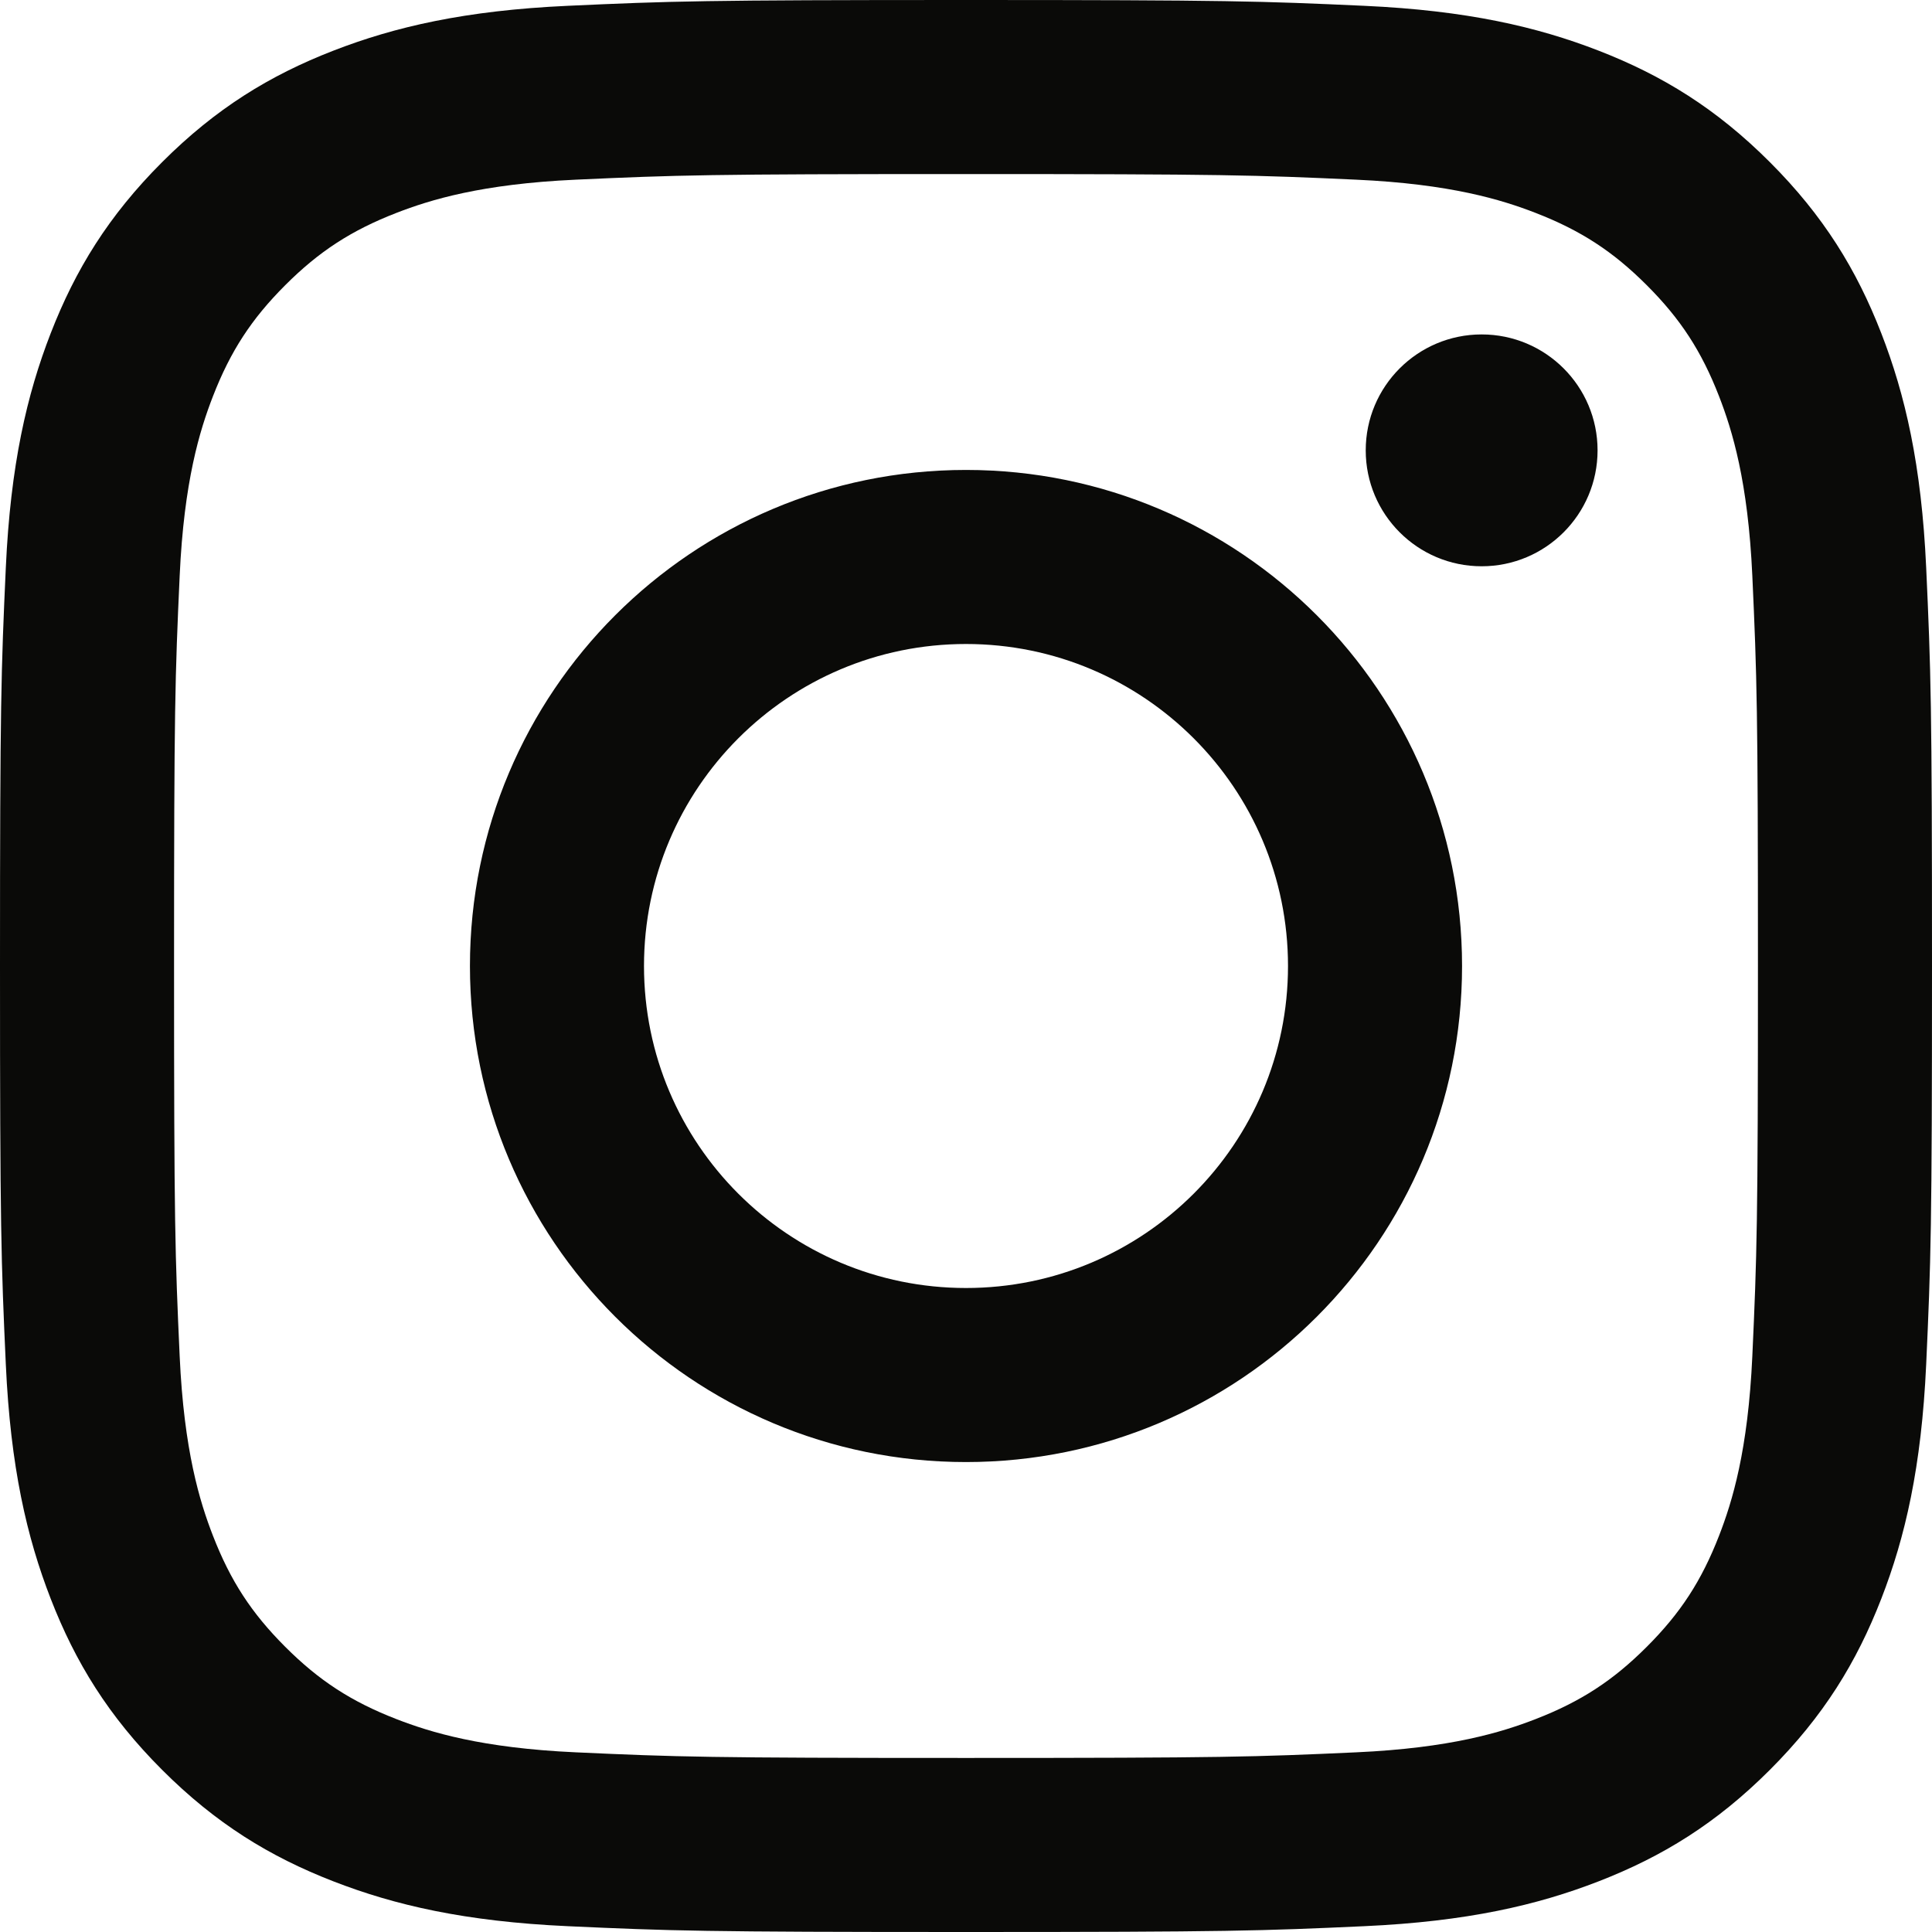
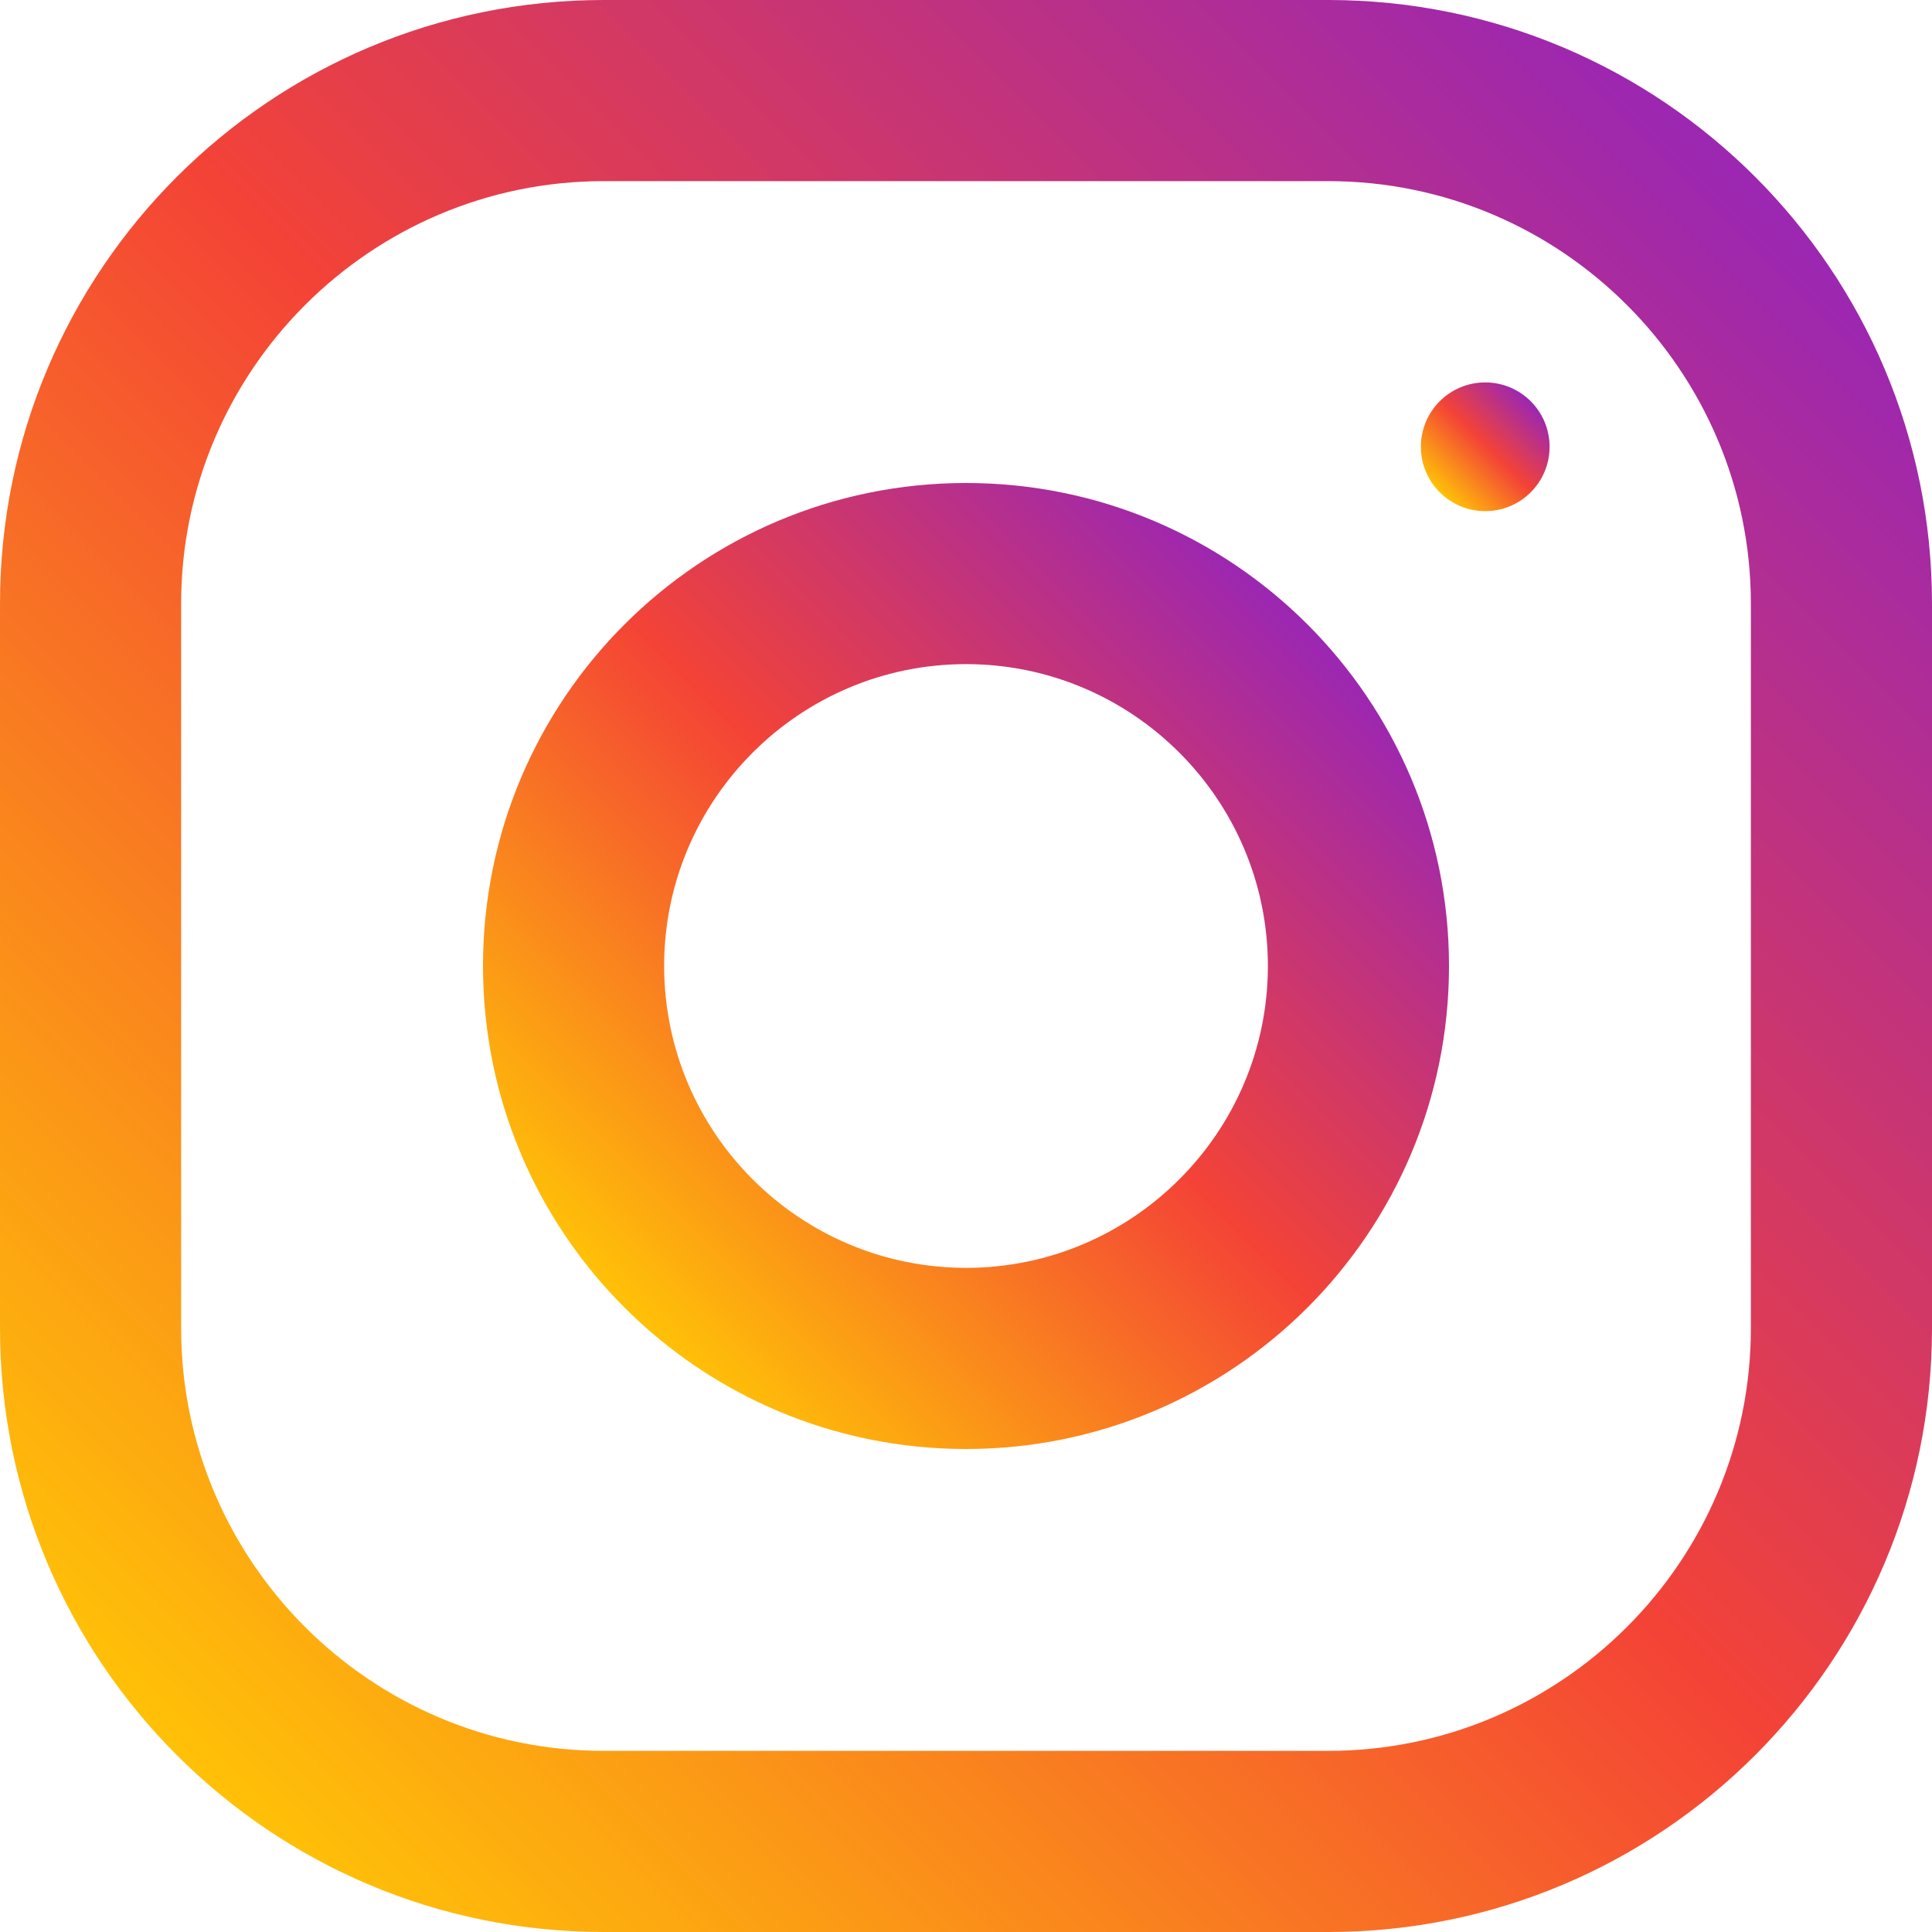
- <svg xmlns="http://www.w3.org/2000/svg" width="256px" height="256px" viewBox="0 0 256 256" version="1.1" preserveAspectRatio="xMidYMid">
-   <g>
-     <path d="M128,23.064 C162.177,23.064 166.225,23.194 179.722,23.809 C192.202,24.379 198.98,26.464 203.491,28.217 C209.465,30.539 213.729,33.313 218.208,37.792 C222.687,42.271 225.461,46.535 227.783,52.509 C229.536,57.02 231.621,63.798 232.191,76.277 C232.806,89.775 232.936,93.823 232.936,128 C232.936,162.178 232.806,166.226 232.191,179.723 C231.621,192.203 229.536,198.98 227.783,203.491 C225.461,209.465 222.687,213.73 218.208,218.209 C213.729,222.688 209.465,225.462 203.491,227.783 C198.98,229.536 192.202,231.622 179.722,232.191 C166.227,232.807 162.179,232.937 128,232.937 C93.82,232.937 89.772,232.807 76.277,232.191 C63.797,231.622 57.02,229.536 52.509,227.783 C46.535,225.462 42.27,222.688 37.791,218.209 C33.312,213.73 30.538,209.465 28.217,203.491 C26.464,198.98 24.378,192.203 23.809,179.723 C23.193,166.226 23.063,162.178 23.063,128 C23.063,93.823 23.193,89.775 23.809,76.278 C24.378,63.798 26.464,57.02 28.217,52.509 C30.538,46.535 33.312,42.271 37.791,37.792 C42.27,33.313 46.535,30.539 52.509,28.217 C57.02,26.464 63.797,24.379 76.277,23.809 C89.774,23.194 93.822,23.064 128,23.064 M128,0 C93.237,0 88.878,0.147 75.226,0.77 C61.601,1.392 52.297,3.556 44.155,6.72 C35.737,9.991 28.599,14.368 21.483,21.484 C14.367,28.6 9.991,35.738 6.72,44.155 C3.555,52.297 1.392,61.602 0.77,75.226 C0.147,88.878 0,93.237 0,128 C0,162.763 0.147,167.122 0.77,180.774 C1.392,194.399 3.555,203.703 6.72,211.845 C9.991,220.262 14.367,227.401 21.483,234.517 C28.599,241.633 35.737,246.009 44.155,249.28 C52.297,252.445 61.601,254.608 75.226,255.23 C88.878,255.853 93.237,256 128,256 C162.763,256 167.122,255.853 180.774,255.23 C194.398,254.608 203.703,252.445 211.845,249.28 C220.262,246.009 227.4,241.633 234.516,234.517 C241.632,227.401 246.009,220.263 249.28,211.845 C252.444,203.703 254.608,194.399 255.23,180.774 C255.853,167.122 256,162.763 256,128 C256,93.237 255.853,88.878 255.23,75.226 C254.608,61.602 252.444,52.297 249.28,44.155 C246.009,35.738 241.632,28.6 234.516,21.484 C227.4,14.368 220.262,9.991 211.845,6.72 C203.703,3.556 194.398,1.392 180.774,0.77 C167.122,0.147 162.763,0 128,0 Z M128,62.27 C91.698,62.27 62.27,91.699 62.27,128 C62.27,164.302 91.698,193.73 128,193.73 C164.301,193.73 193.73,164.302 193.73,128 C193.73,91.699 164.301,62.27 128,62.27 Z M128,170.667 C104.436,170.667 85.333,151.564 85.333,128 C85.333,104.436 104.436,85.333 128,85.333 C151.564,85.333 170.667,104.436 170.667,128 C170.667,151.564 151.564,170.667 128,170.667 Z M211.686,59.673 C211.686,68.157 204.81,75.034 196.327,75.034 C187.843,75.034 180.966,68.157 180.966,59.673 C180.966,51.19 187.843,44.314 196.327,44.314 C204.81,44.314 211.686,51.19 211.686,59.673 Z" fill="#0A0A08" />
-   </g>
+ <svg xmlns="http://www.w3.org/2000/svg" viewBox="0 0 16 16">
+   <linearGradient id="a" x1="1.464" x2="14.536" y1="14.536" y2="1.464" gradientUnits="userSpaceOnUse">
+     <stop offset="0" stop-color="#FFC107" />
+     <stop offset=".507" stop-color="#F44336" />
+     <stop offset=".99" stop-color="#9C27B0" />
+   </linearGradient>
+   <path fill="url(#a)" d="M11 0H5a5 5 0 0 0-5 5v6a5 5 0 0 0 5 5h6a5 5 0 0 0 5-5V5a5 5 0 0 0-5-5zm3.5 11c0 1.93-1.57 3.5-3.5 3.5H5c-1.93 0-3.5-1.57-3.5-3.5V5c0-1.93 1.57-3.5 3.5-3.5h6c1.93 0 3.5 1.57 3.5 3.5v6z" />
+   <linearGradient id="b" x1="5.172" x2="10.828" y1="10.828" y2="5.172" gradientUnits="userSpaceOnUse">
+     <stop offset="0" stop-color="#FFC107" />
+     <stop offset=".507" stop-color="#F44336" />
+     <stop offset=".99" stop-color="#9C27B0" />
+   </linearGradient>
+   <path fill="url(#b)" d="M8 4a4 4 0 1 0 0 8 4 4 0 0 0 0-8zm0 6.5A2.503 2.503 0 0 1 5.5 8c0-1.379 1.122-2.5 2.5-2.5s2.5 1.121 2.5 2.5c0 1.378-1.122 2.5-2.5 2.5z" />
+   <linearGradient id="c" x1="11.923" x2="12.677" y1="4.077" y2="3.323" gradientUnits="userSpaceOnUse">
+     <stop offset="0" stop-color="#FFC107" />
+     <stop offset=".507" stop-color="#F44336" />
+     <stop offset=".99" stop-color="#9C27B0" />
+   </linearGradient>
+   <circle cx="12.3" cy="3.7" r=".533" fill="url(#c)" />
</svg>
